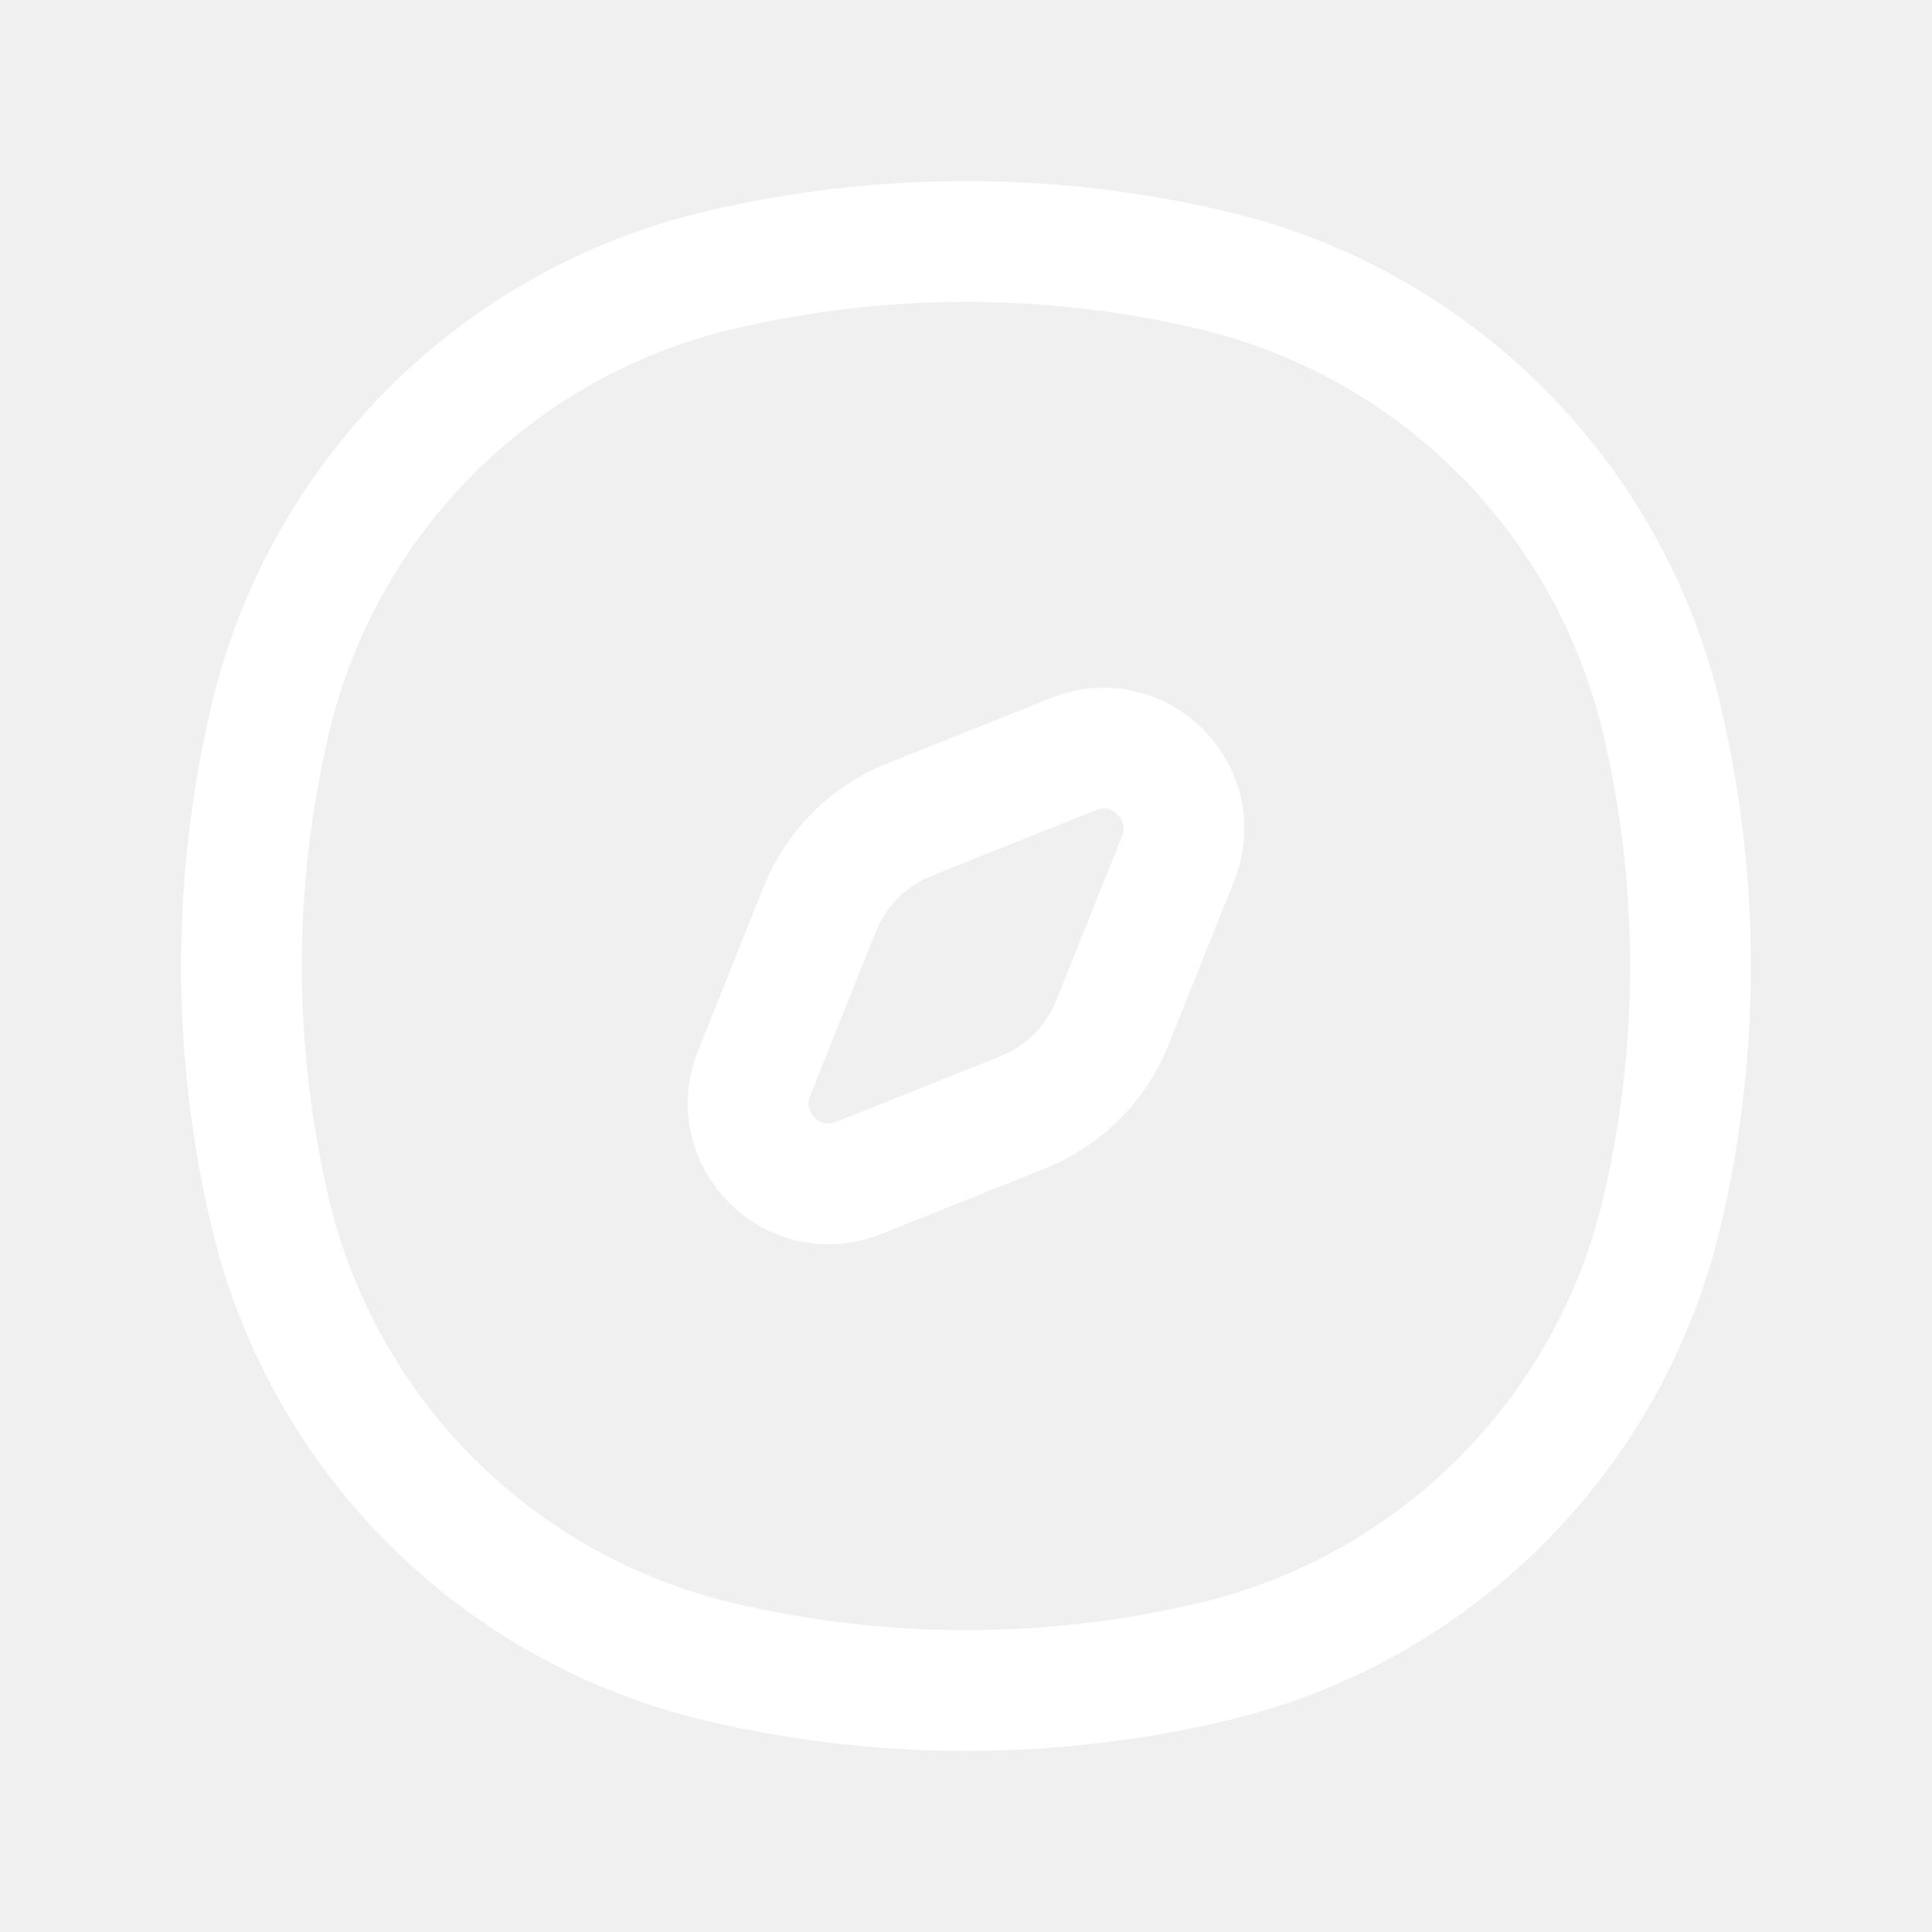
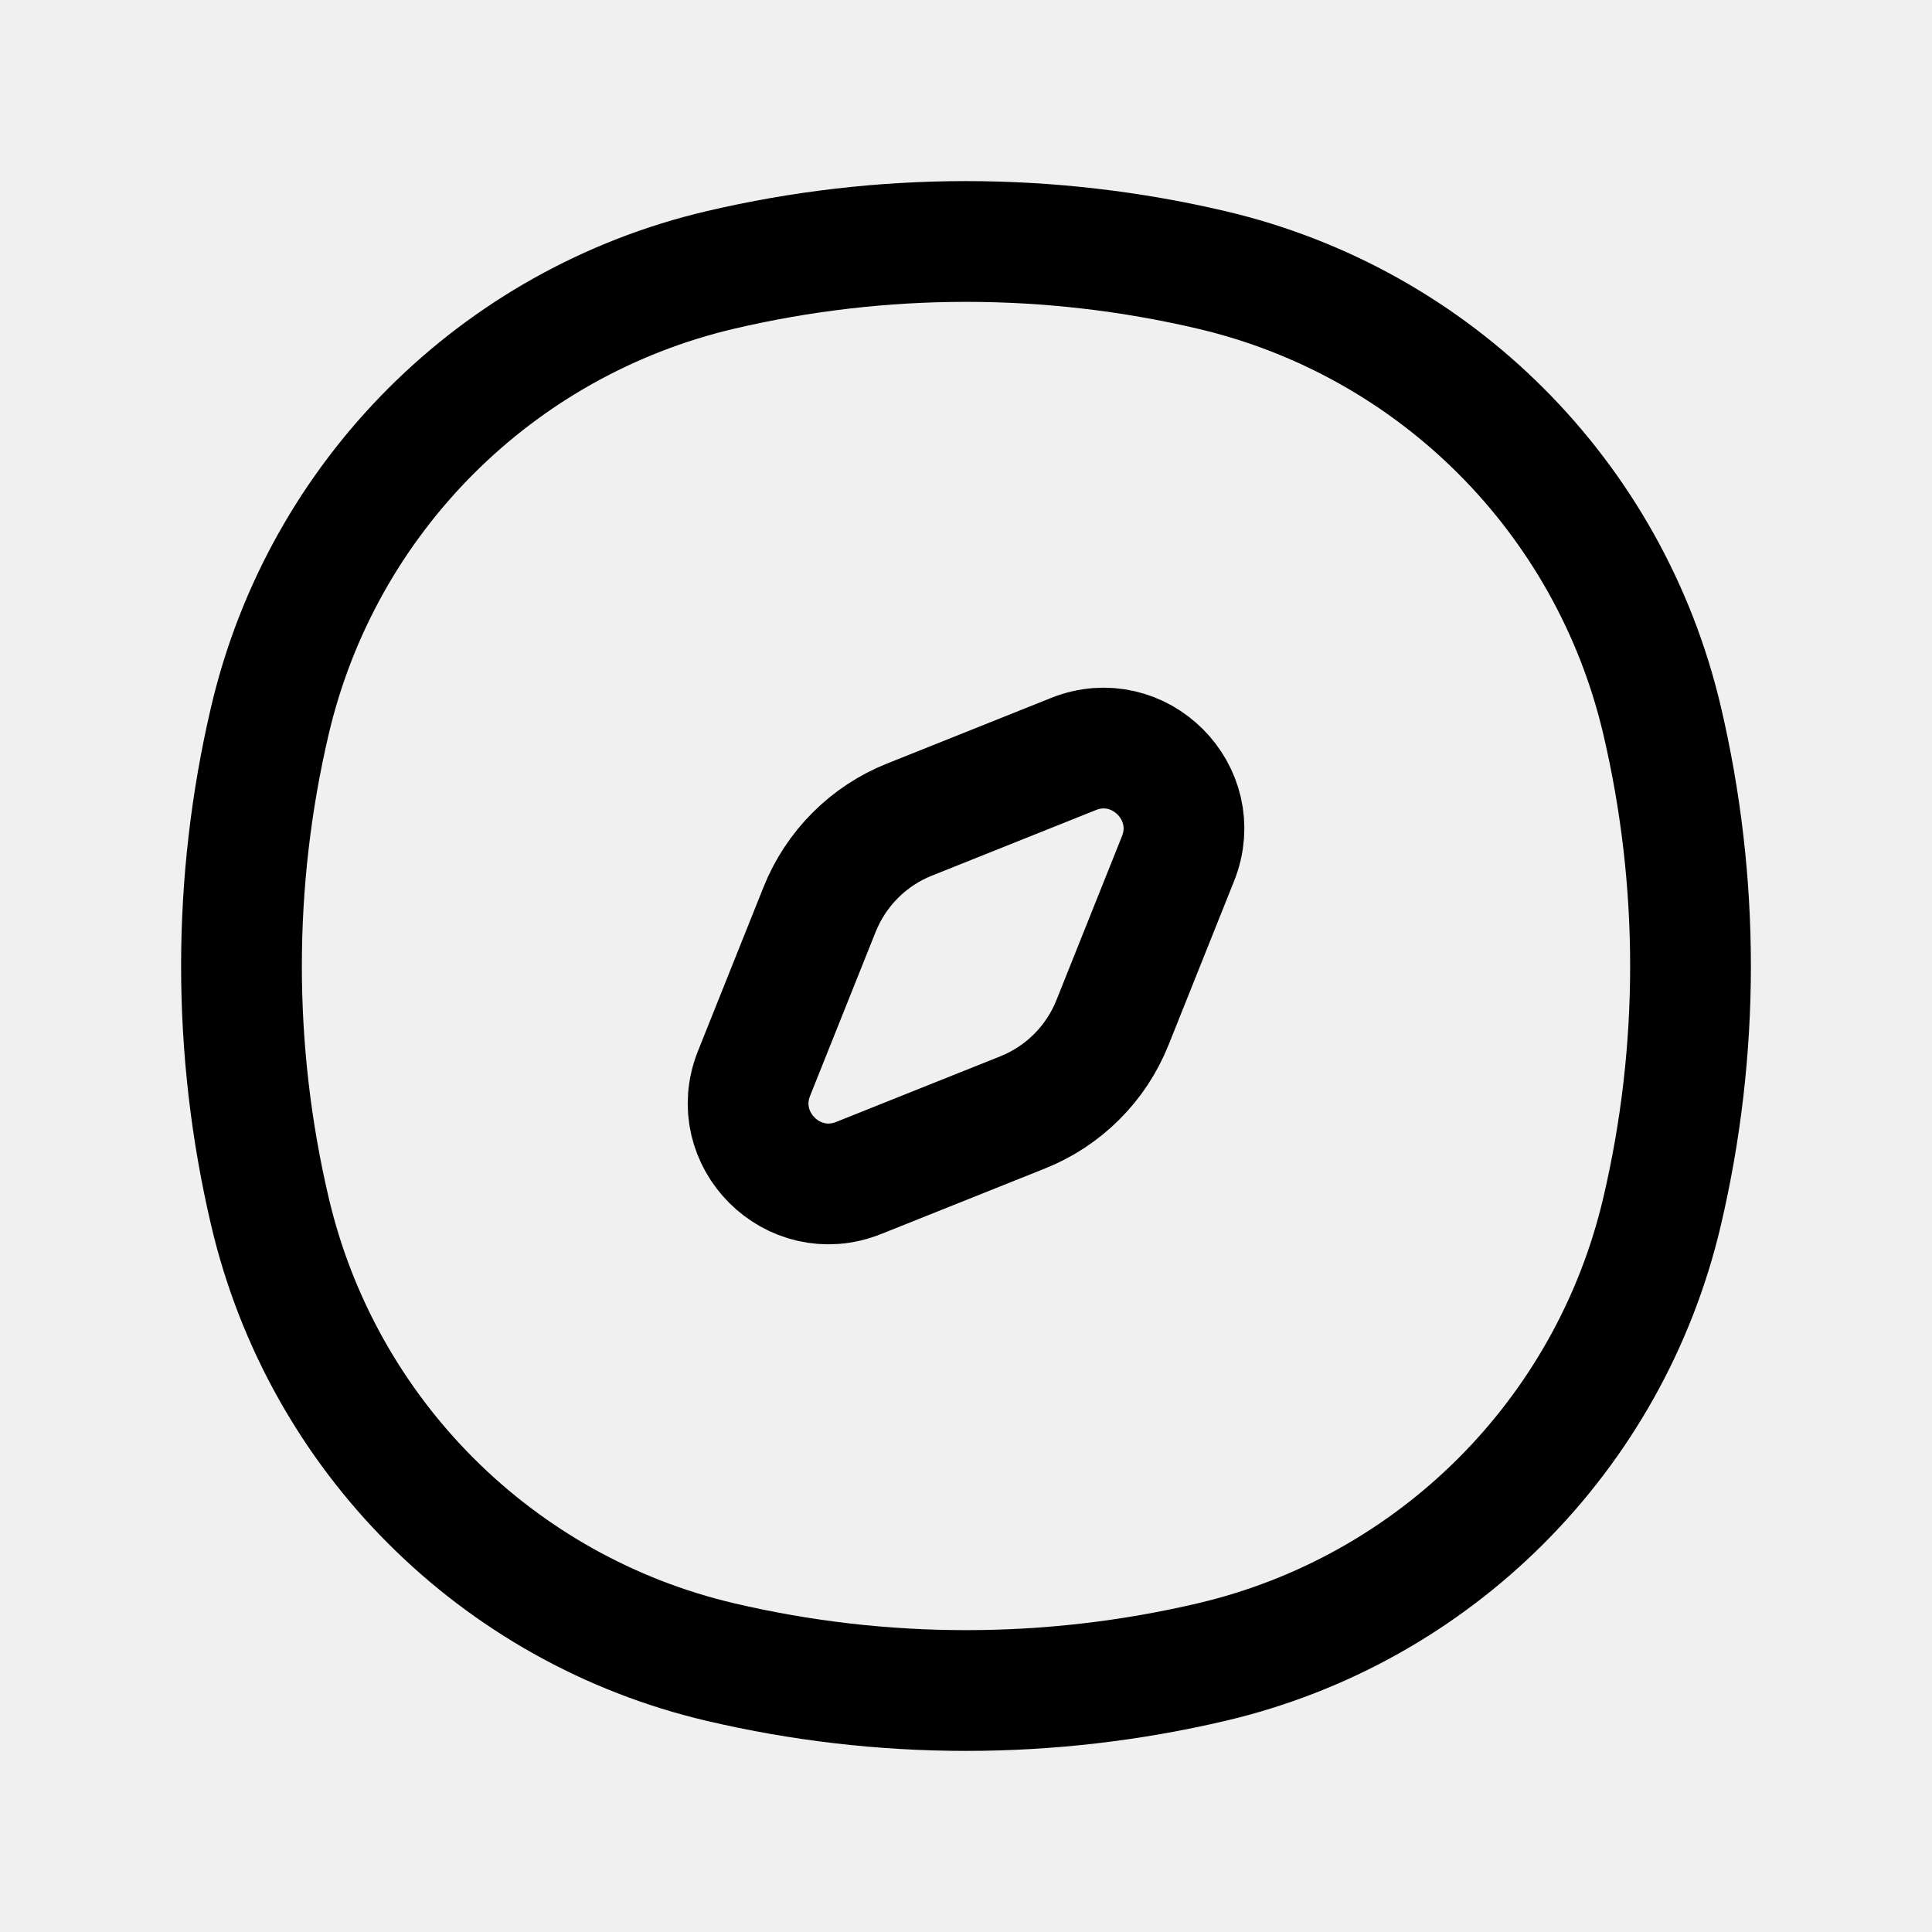
- <svg xmlns="http://www.w3.org/2000/svg" width="24" height="24" viewBox="0 0 24 24" fill="none">
-   <path d="M3.353 8.95C4.004 6.173 6.173 4.004 8.95 3.353C10.956 2.882 13.044 2.882 15.05 3.353C17.827 4.004 19.996 6.173 20.647 8.95C21.118 10.956 21.118 13.044 20.647 15.05C19.996 17.827 17.827 19.996 15.05 20.647C13.044 21.118 10.956 21.118 8.95 20.647C6.173 19.996 4.004 17.827 3.353 15.05C2.882 13.044 2.882 10.956 3.353 8.95Z" stroke="white" style="stroke:white;stroke-opacity:1;" stroke-width="1.5" />
-   <path d="M10.182 11.296C10.386 10.788 10.788 10.385 11.296 10.182L13.334 9.367C14.15 9.04 14.96 9.85 14.634 10.666L13.819 12.704C13.616 13.212 13.213 13.615 12.705 13.818L10.667 14.633C9.851 14.96 9.041 14.15 9.367 13.334L10.182 11.296Z" stroke="white" style="stroke:white;stroke-opacity:1;" stroke-width="1.5" stroke-linecap="round" stroke-linejoin="round" />
+ <svg xmlns="http://www.w3.org/2000/svg" width="24" height="24" viewBox="0 0 24 24" fill="none" stroke="currentColor">
+   <path d="M3.353 8.95C4.004 6.173 6.173 4.004 8.95 3.353C10.956 2.882 13.044 2.882 15.05 3.353C17.827 4.004 19.996 6.173 20.647 8.95C21.118 10.956 21.118 13.044 20.647 15.05C19.996 17.827 17.827 19.996 15.05 20.647C13.044 21.118 10.956 21.118 8.95 20.647C6.173 19.996 4.004 17.827 3.353 15.05C2.882 13.044 2.882 10.956 3.353 8.95Z" stroke="currentColor" stroke-width="1.5" />
+   <path d="M10.182 11.296C10.386 10.788 10.788 10.385 11.296 10.182L13.334 9.367C14.15 9.04 14.96 9.85 14.634 10.666L13.819 12.704C13.616 13.212 13.213 13.615 12.705 13.818L10.667 14.633C9.851 14.96 9.041 14.15 9.367 13.334L10.182 11.296Z" stroke="currentColor" stroke-width="1.5" stroke-linecap="round" stroke-linejoin="round" />
</svg>
